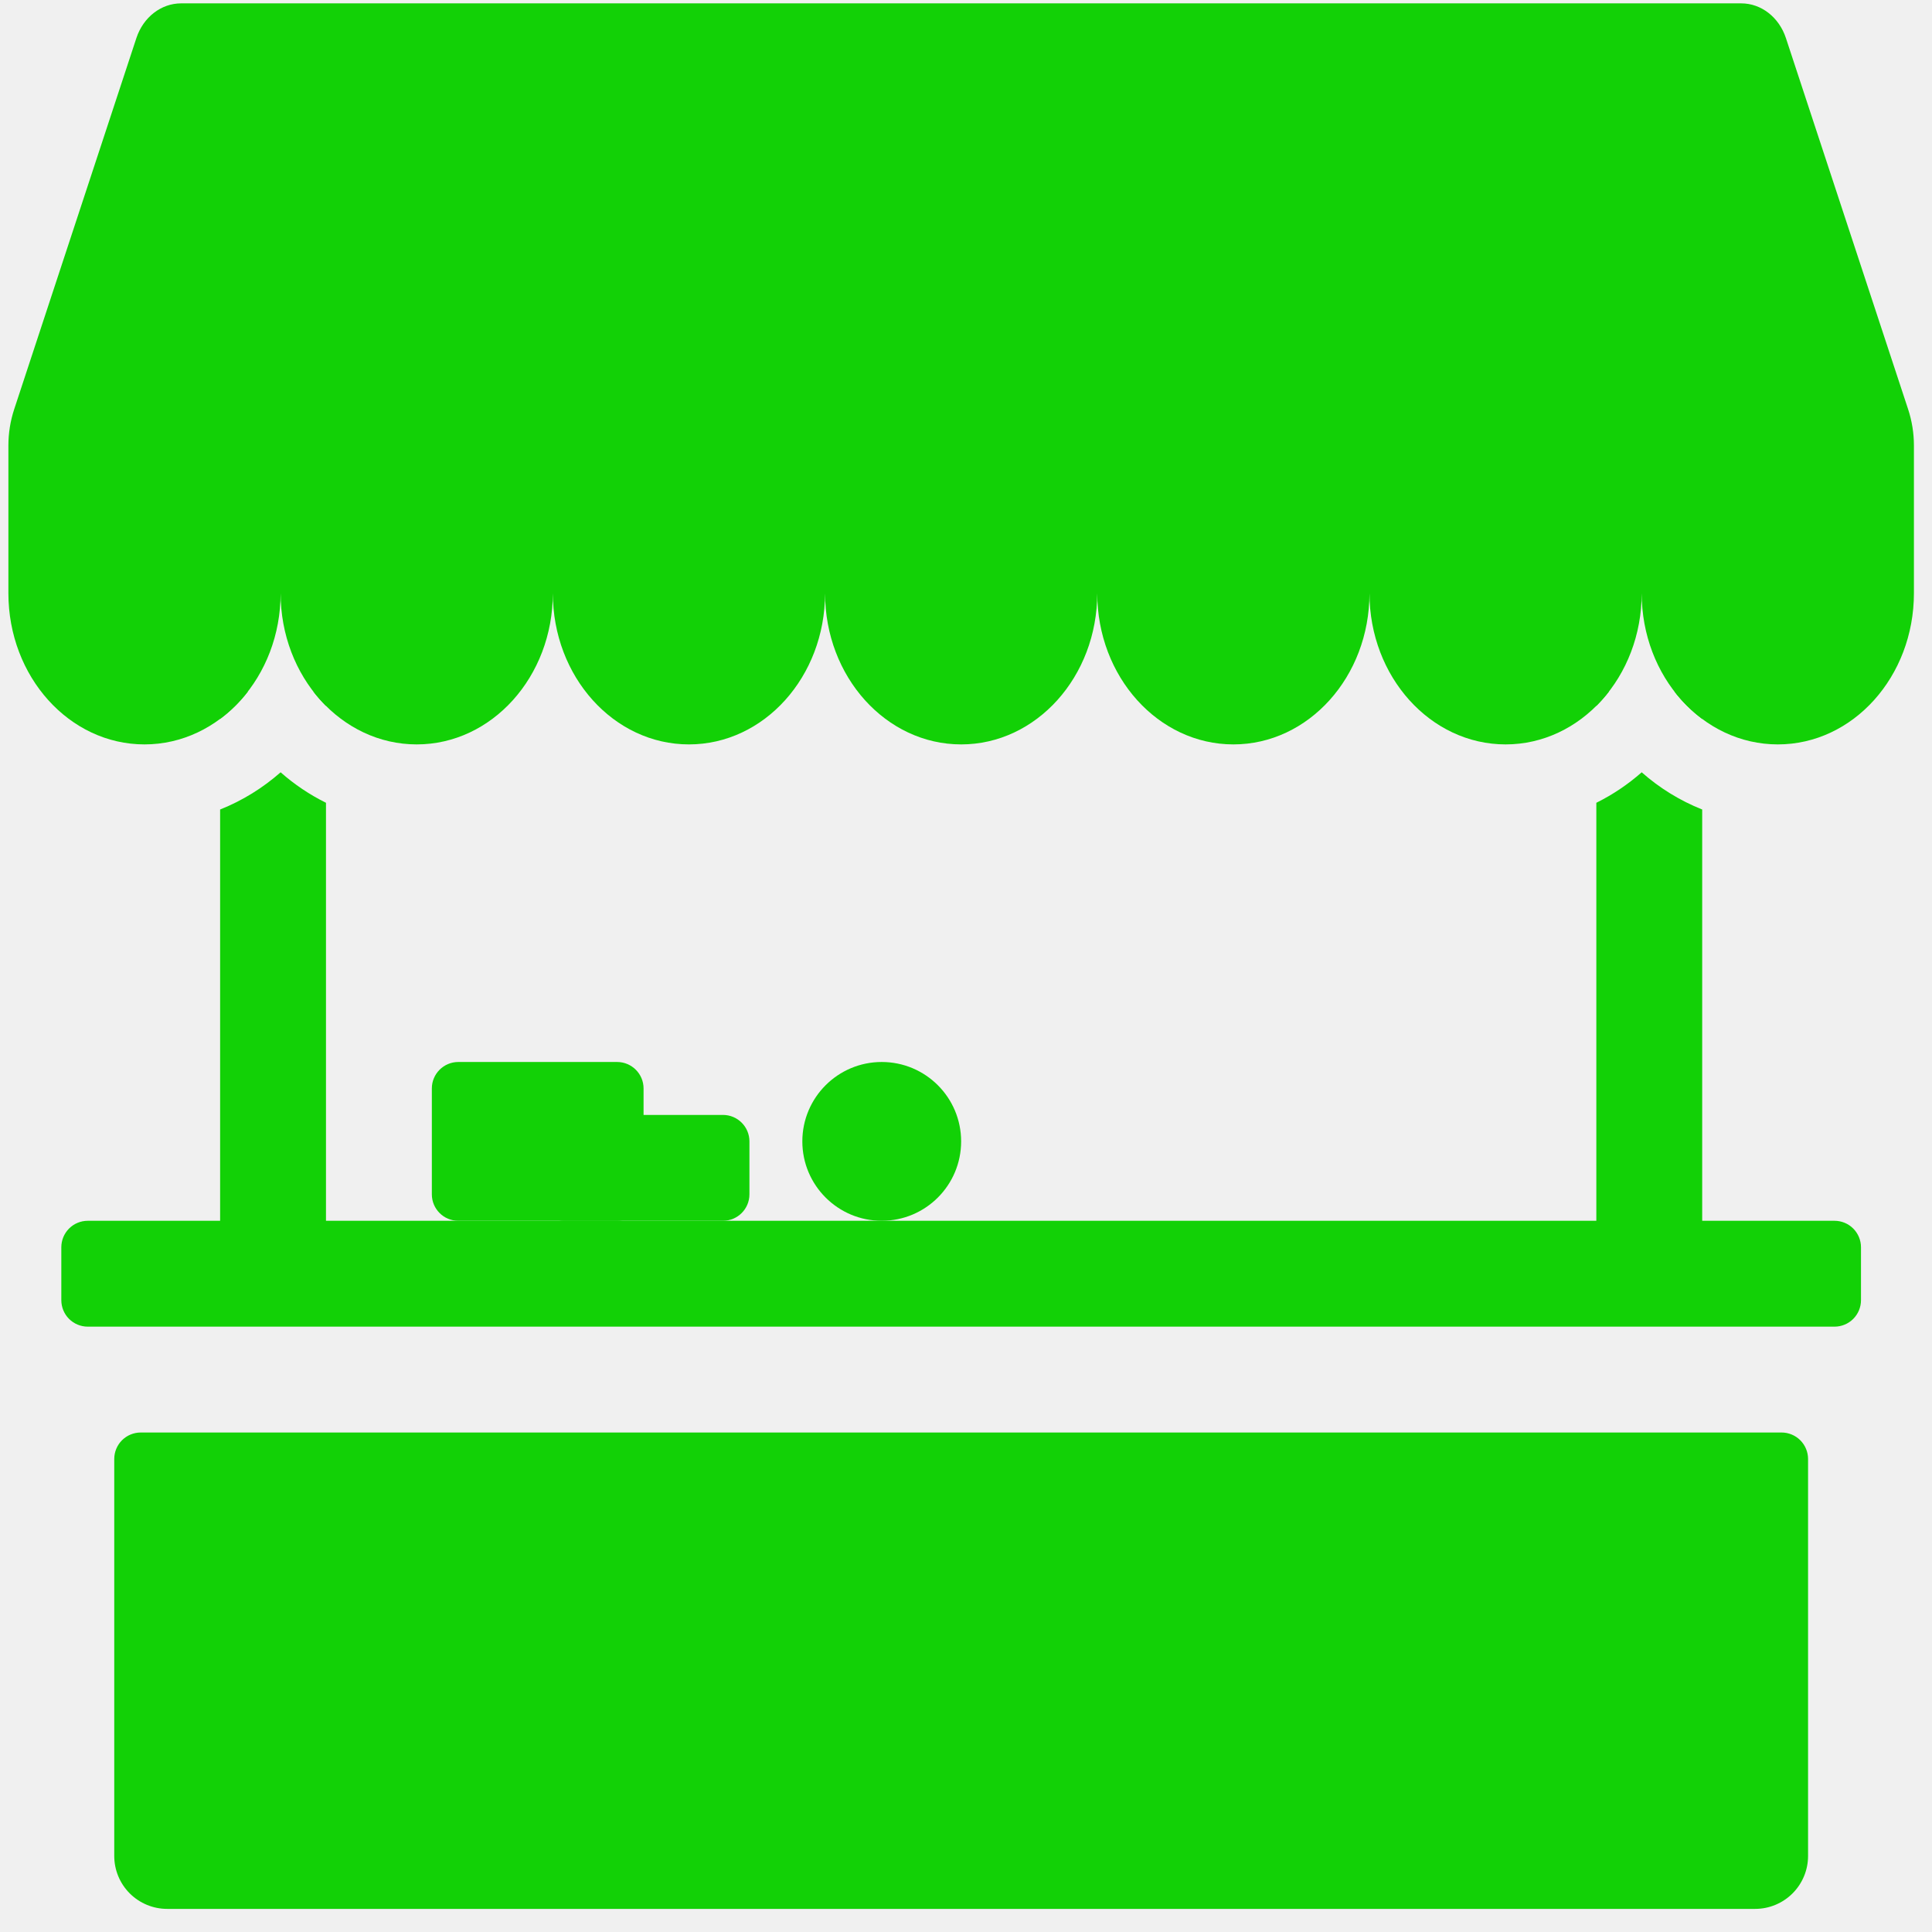
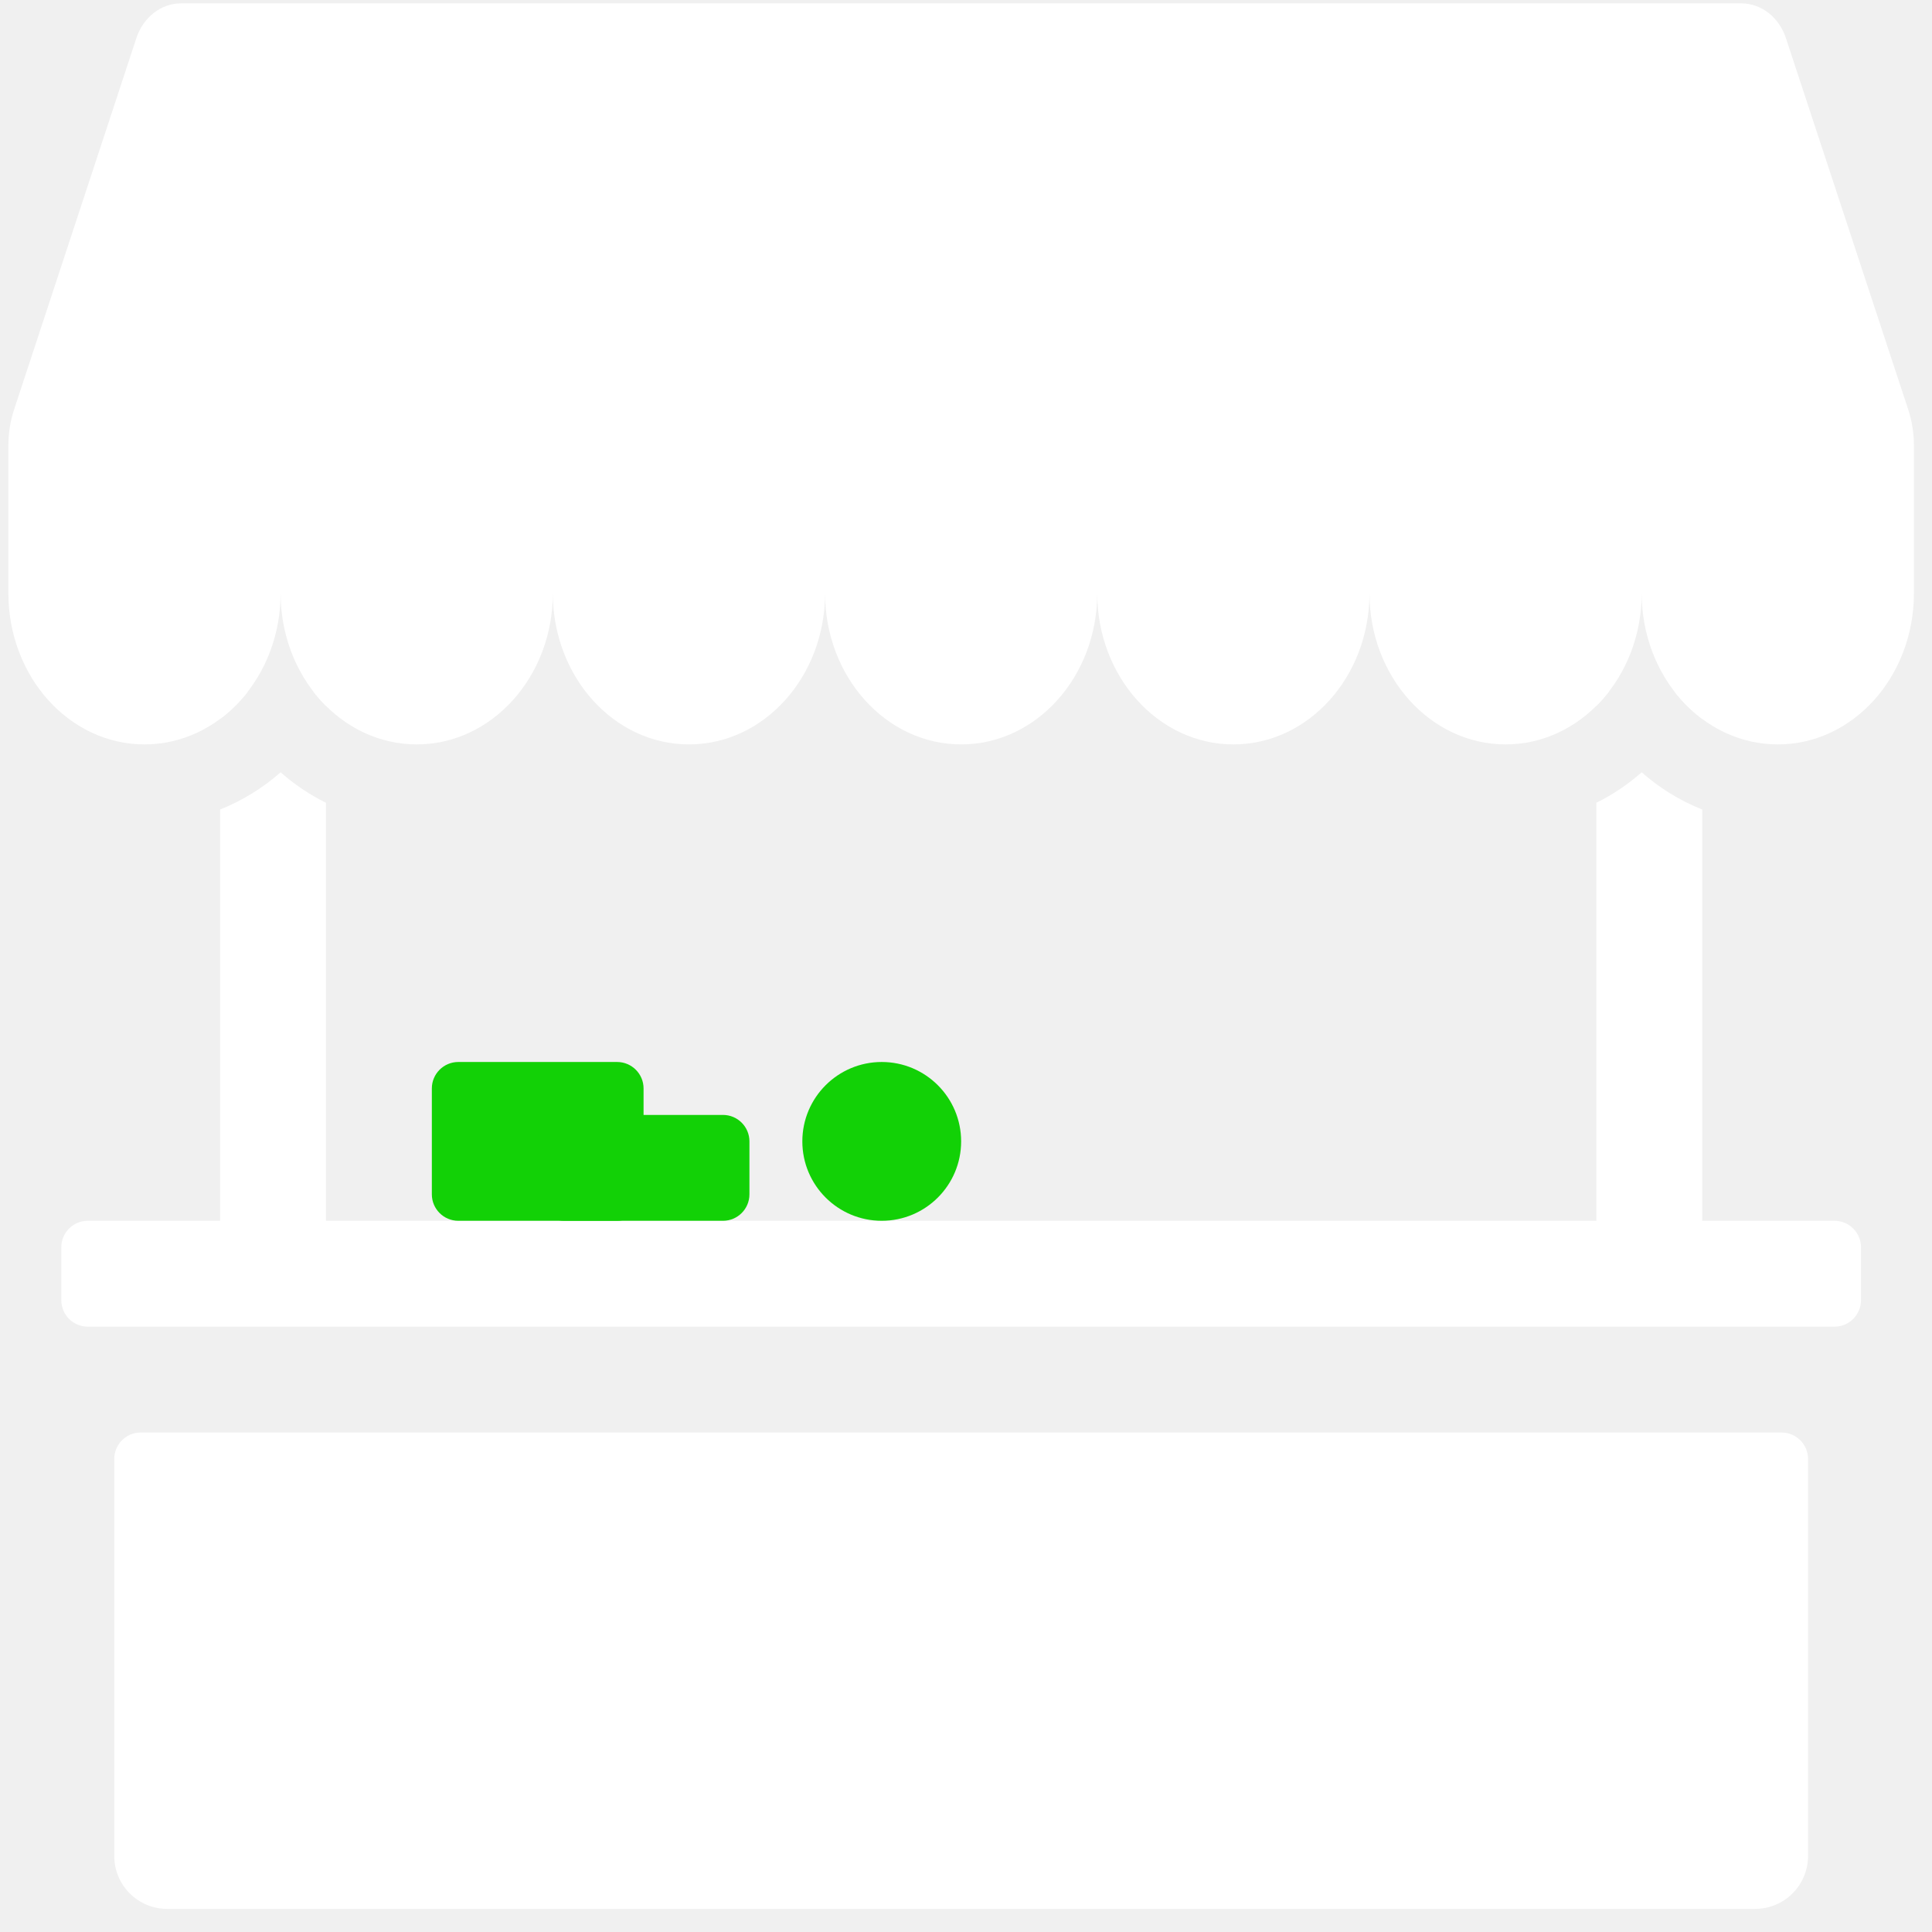
<svg xmlns="http://www.w3.org/2000/svg" width="73" height="73" viewBox="0 0 73 73" fill="none">
-   <path fill-rule="evenodd" clip-rule="evenodd" d="M6.843 0.127C6.087 0.127 5.413 0.651 5.153 1.439L0.537 15.461C0.391 15.905 0.317 16.368 0.317 16.835V22.413C0.317 25.567 2.619 28.127 5.459 28.127C8.299 28.127 10.603 25.567 10.603 22.413C10.603 25.569 12.905 28.127 15.745 28.127C18.585 28.127 20.889 25.567 20.889 22.413C20.889 25.569 23.191 28.127 26.031 28.127C28.871 28.127 31.171 25.571 31.175 22.417C31.175 25.571 33.477 28.127 36.317 28.127C39.157 28.127 41.459 25.567 41.459 22.413C41.459 25.569 43.763 28.127 46.603 28.127C49.443 28.127 51.743 25.571 51.745 22.417C51.747 25.571 54.049 28.127 56.889 28.127C59.729 28.127 62.031 25.567 62.031 22.413C62.031 25.569 64.333 28.127 67.175 28.127C70.015 28.127 72.317 25.567 72.317 22.413V16.835C72.317 16.368 72.243 15.905 72.097 15.461L67.481 1.441C67.221 0.651 66.547 0.127 65.791 0.127H6.843Z" fill="#12D106" />
-   <path fill-rule="evenodd" clip-rule="evenodd" d="M8.317 30.587V46.127H3.317C3.051 46.127 2.797 46.232 2.609 46.42C2.422 46.608 2.317 46.862 2.317 47.127V49.127C2.317 49.392 2.422 49.647 2.609 49.834C2.797 50.022 3.051 50.127 3.317 50.127H69.317C69.582 50.127 69.836 50.022 70.024 49.834C70.211 49.647 70.317 49.392 70.317 49.127V47.127C70.317 46.862 70.211 46.608 70.024 46.42C69.836 46.232 69.582 46.127 69.317 46.127H64.317V30.587C63.479 30.253 62.706 29.778 62.031 29.181C61.512 29.638 60.936 30.026 60.317 30.333V46.127H12.317V30.333C11.697 30.026 11.121 29.638 10.603 29.181C9.931 29.771 9.163 30.251 8.317 30.587ZM60.317 26.673C60.487 26.503 60.647 26.321 60.797 26.127H60.317V26.673ZM63.265 26.127C63.567 26.519 63.921 26.868 64.317 27.165V26.127H63.265ZM8.317 27.165C8.714 26.87 9.068 26.521 9.369 26.127H8.317V27.165ZM11.837 26.127H12.317V26.673C12.145 26.502 11.984 26.319 11.837 26.127ZM5.317 54.127C5.051 54.127 4.797 54.233 4.609 54.42C4.422 54.608 4.317 54.862 4.317 55.127V70.127C4.317 70.658 4.527 71.166 4.902 71.541C5.277 71.916 5.786 72.127 6.317 72.127H66.317C66.847 72.127 67.356 71.916 67.731 71.541C68.106 71.166 68.317 70.658 68.317 70.127V55.127C68.317 54.862 68.211 54.608 68.024 54.42C67.836 54.233 67.582 54.127 67.317 54.127H5.317Z" fill="#12D106" />
+   <path fill-rule="evenodd" clip-rule="evenodd" d="M6.843 0.127C6.087 0.127 5.413 0.651 5.153 1.439L0.537 15.461C0.391 15.905 0.317 16.368 0.317 16.835V22.413C0.317 25.567 2.619 28.127 5.459 28.127C8.299 28.127 10.603 25.567 10.603 22.413C10.603 25.569 12.905 28.127 15.745 28.127C18.585 28.127 20.889 25.567 20.889 22.413C20.889 25.569 23.191 28.127 26.031 28.127C28.871 28.127 31.171 25.571 31.175 22.417C31.175 25.571 33.477 28.127 36.317 28.127C39.157 28.127 41.459 25.567 41.459 22.413C41.459 25.569 43.763 28.127 46.603 28.127C49.443 28.127 51.743 25.571 51.745 22.417C51.747 25.571 54.049 28.127 56.889 28.127C59.729 28.127 62.031 25.567 62.031 22.413C62.031 25.569 64.333 28.127 67.175 28.127C70.015 28.127 72.317 25.567 72.317 22.413V16.835C72.317 16.368 72.243 15.905 72.097 15.461L67.481 1.441C67.221 0.651 66.547 0.127 65.791 0.127H6.843Z" fill="#ffffff" />
+   <path fill-rule="evenodd" clip-rule="evenodd" d="M8.317 30.587V46.127H3.317C3.051 46.127 2.797 46.232 2.609 46.42C2.422 46.608 2.317 46.862 2.317 47.127V49.127C2.317 49.392 2.422 49.647 2.609 49.834C2.797 50.022 3.051 50.127 3.317 50.127H69.317C69.582 50.127 69.836 50.022 70.024 49.834C70.211 49.647 70.317 49.392 70.317 49.127V47.127C70.317 46.862 70.211 46.608 70.024 46.42C69.836 46.232 69.582 46.127 69.317 46.127H64.317V30.587C63.479 30.253 62.706 29.778 62.031 29.181C61.512 29.638 60.936 30.026 60.317 30.333V46.127H12.317V30.333C11.697 30.026 11.121 29.638 10.603 29.181C9.931 29.771 9.163 30.251 8.317 30.587ZM60.317 26.673C60.487 26.503 60.647 26.321 60.797 26.127H60.317V26.673ZM63.265 26.127C63.567 26.519 63.921 26.868 64.317 27.165V26.127H63.265ZM8.317 27.165C8.714 26.87 9.068 26.521 9.369 26.127H8.317V27.165ZM11.837 26.127H12.317V26.673C12.145 26.502 11.984 26.319 11.837 26.127ZM5.317 54.127C5.051 54.127 4.797 54.233 4.609 54.42C4.422 54.608 4.317 54.862 4.317 55.127V70.127C4.317 70.658 4.527 71.166 4.902 71.541C5.277 71.916 5.786 72.127 6.317 72.127H66.317C66.847 72.127 67.356 71.916 67.731 71.541C68.106 71.166 68.317 70.658 68.317 70.127V55.127C68.317 54.862 68.211 54.608 68.024 54.42C67.836 54.233 67.582 54.127 67.317 54.127H5.317Z" fill="#ffffff" />
  <path d="M23.317 40.127H17.317C16.765 40.127 16.317 40.575 16.317 41.127V45.127C16.317 45.68 16.765 46.127 17.317 46.127H23.317C23.869 46.127 24.317 45.68 24.317 45.127V41.127C24.317 40.575 23.869 40.127 23.317 40.127Z" fill="#12D106" />
  <path d="M27.317 42.127H21.317C20.764 42.127 20.317 42.575 20.317 43.127V45.127C20.317 45.68 20.764 46.127 21.317 46.127H27.317C27.869 46.127 28.317 45.68 28.317 45.127V43.127C28.317 42.575 27.869 42.127 27.317 42.127Z" fill="#12D106" />
  <path d="M33.316 46.127C34.973 46.127 36.316 44.784 36.316 43.127C36.316 41.471 34.973 40.127 33.316 40.127C31.66 40.127 30.316 41.471 30.316 43.127C30.316 44.784 31.66 46.127 33.316 46.127Z" fill="#12D106" />
</svg>
